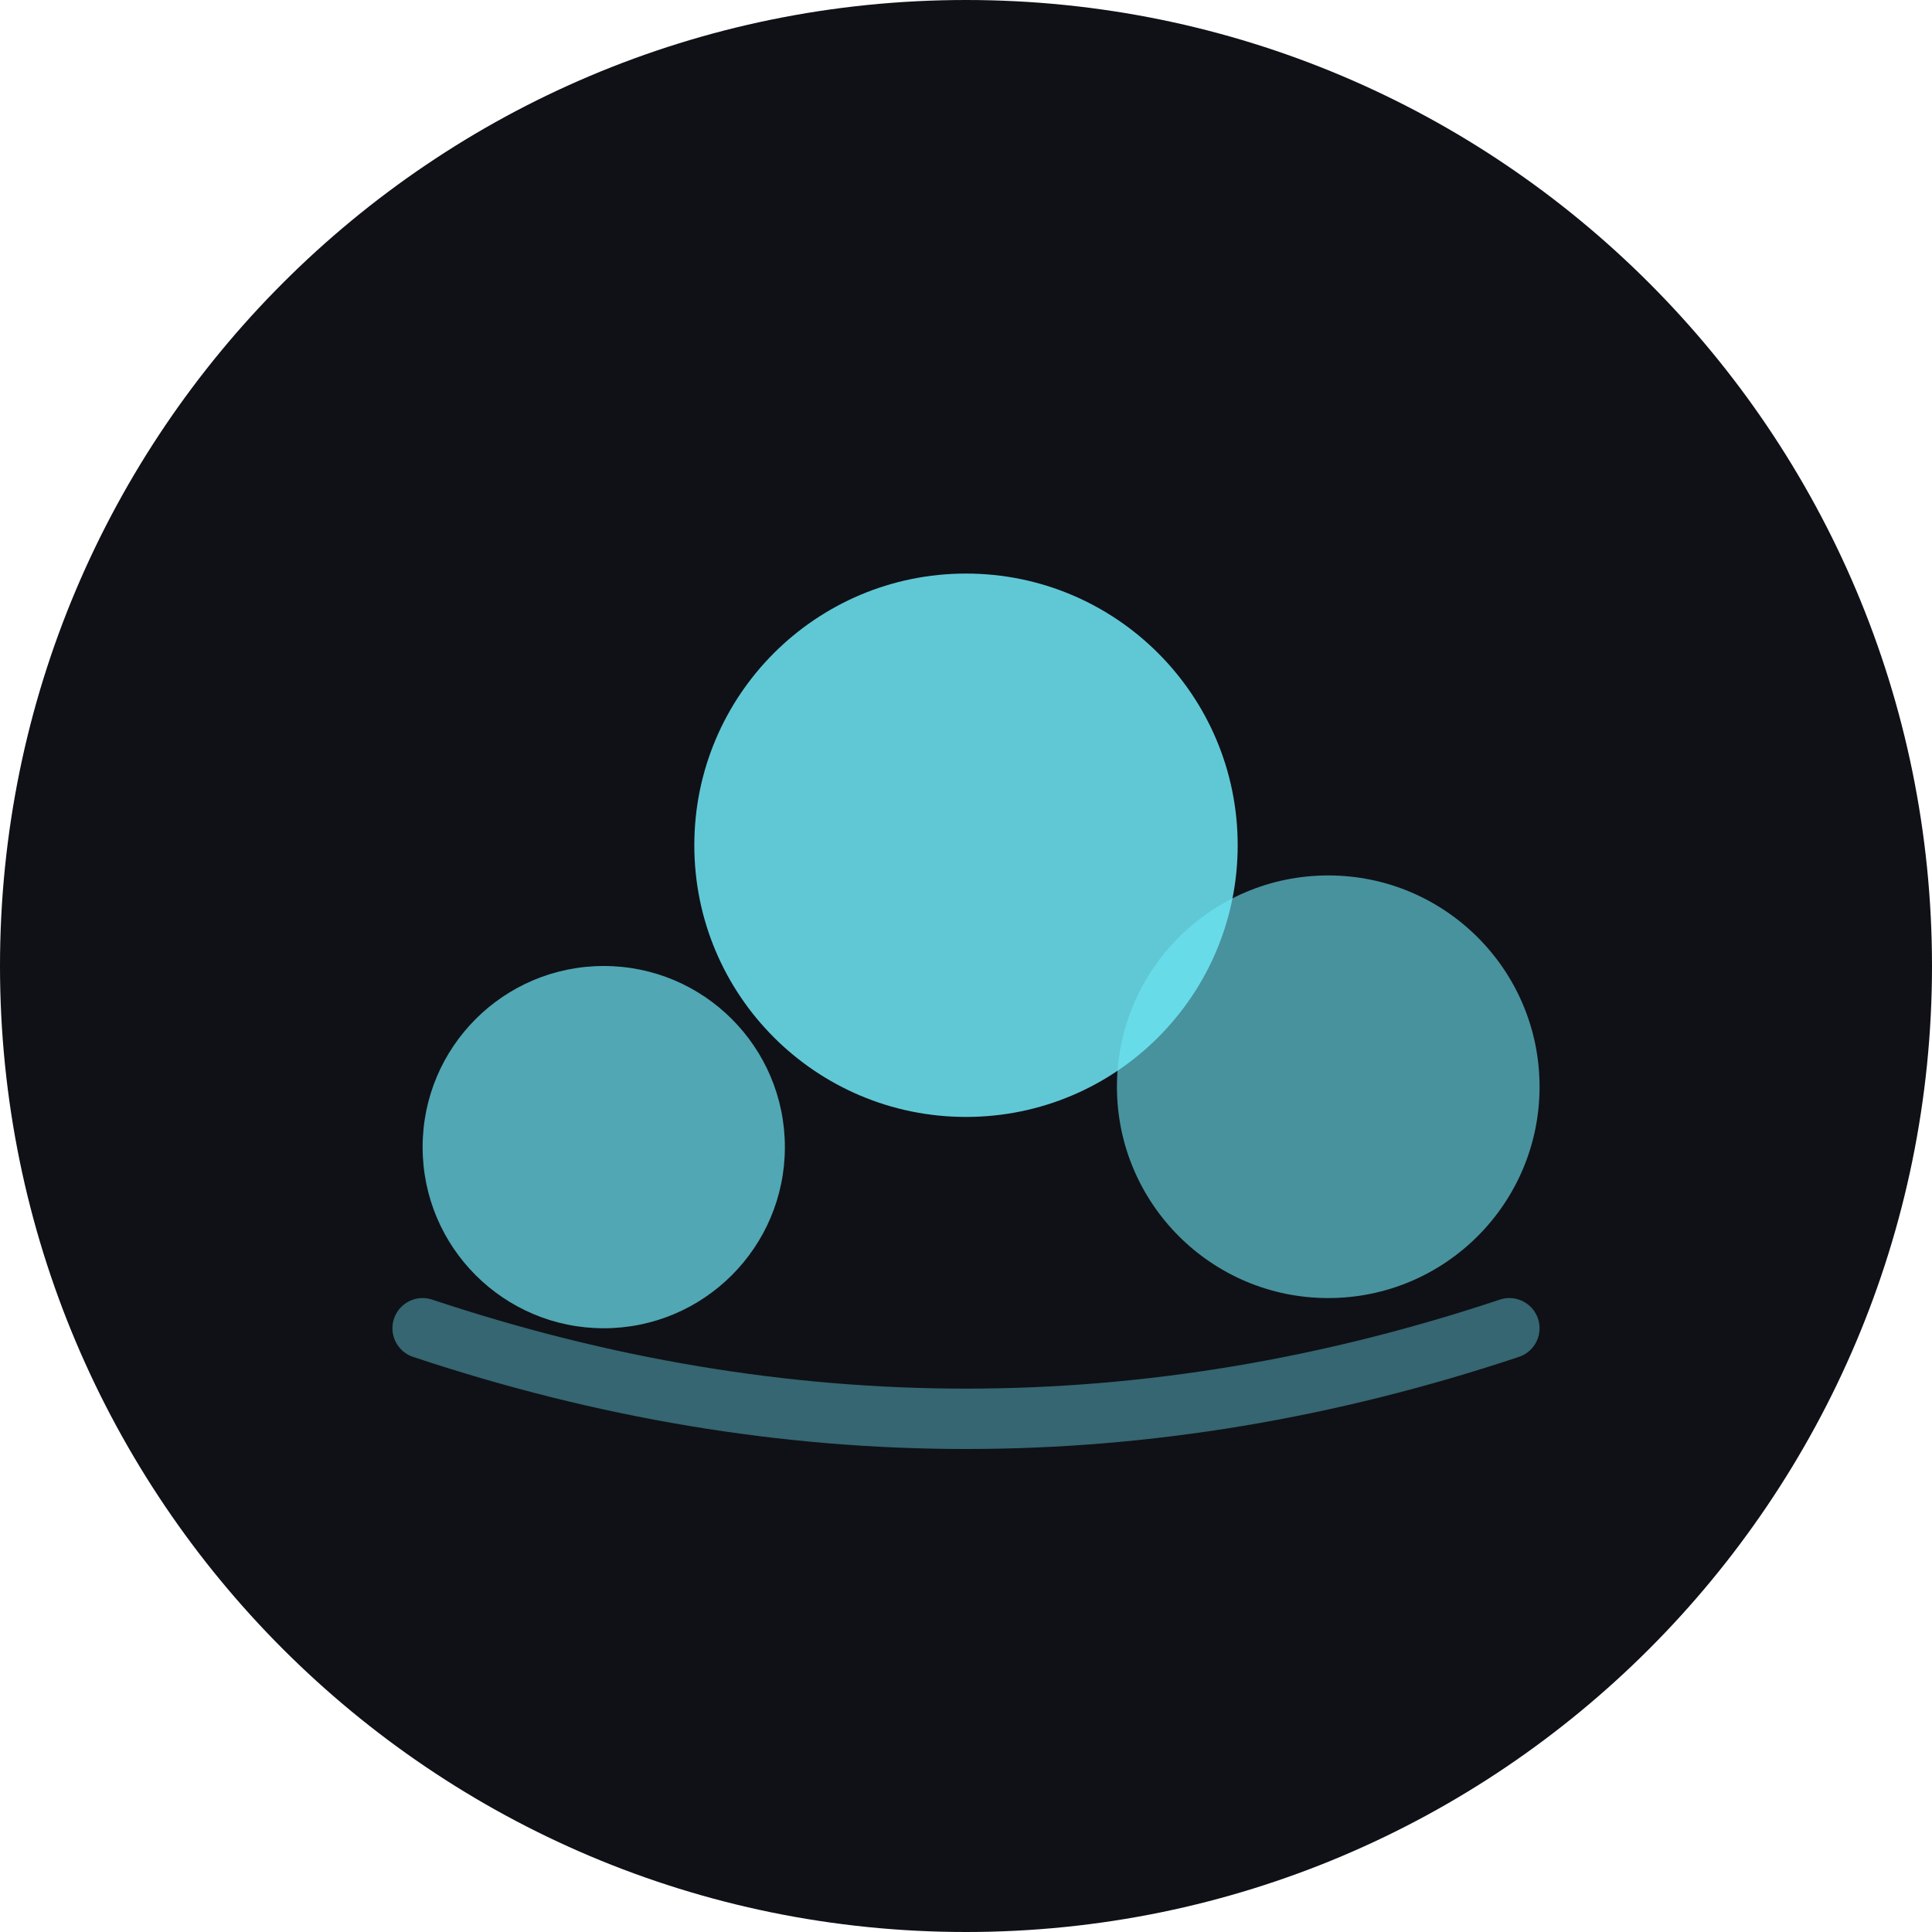
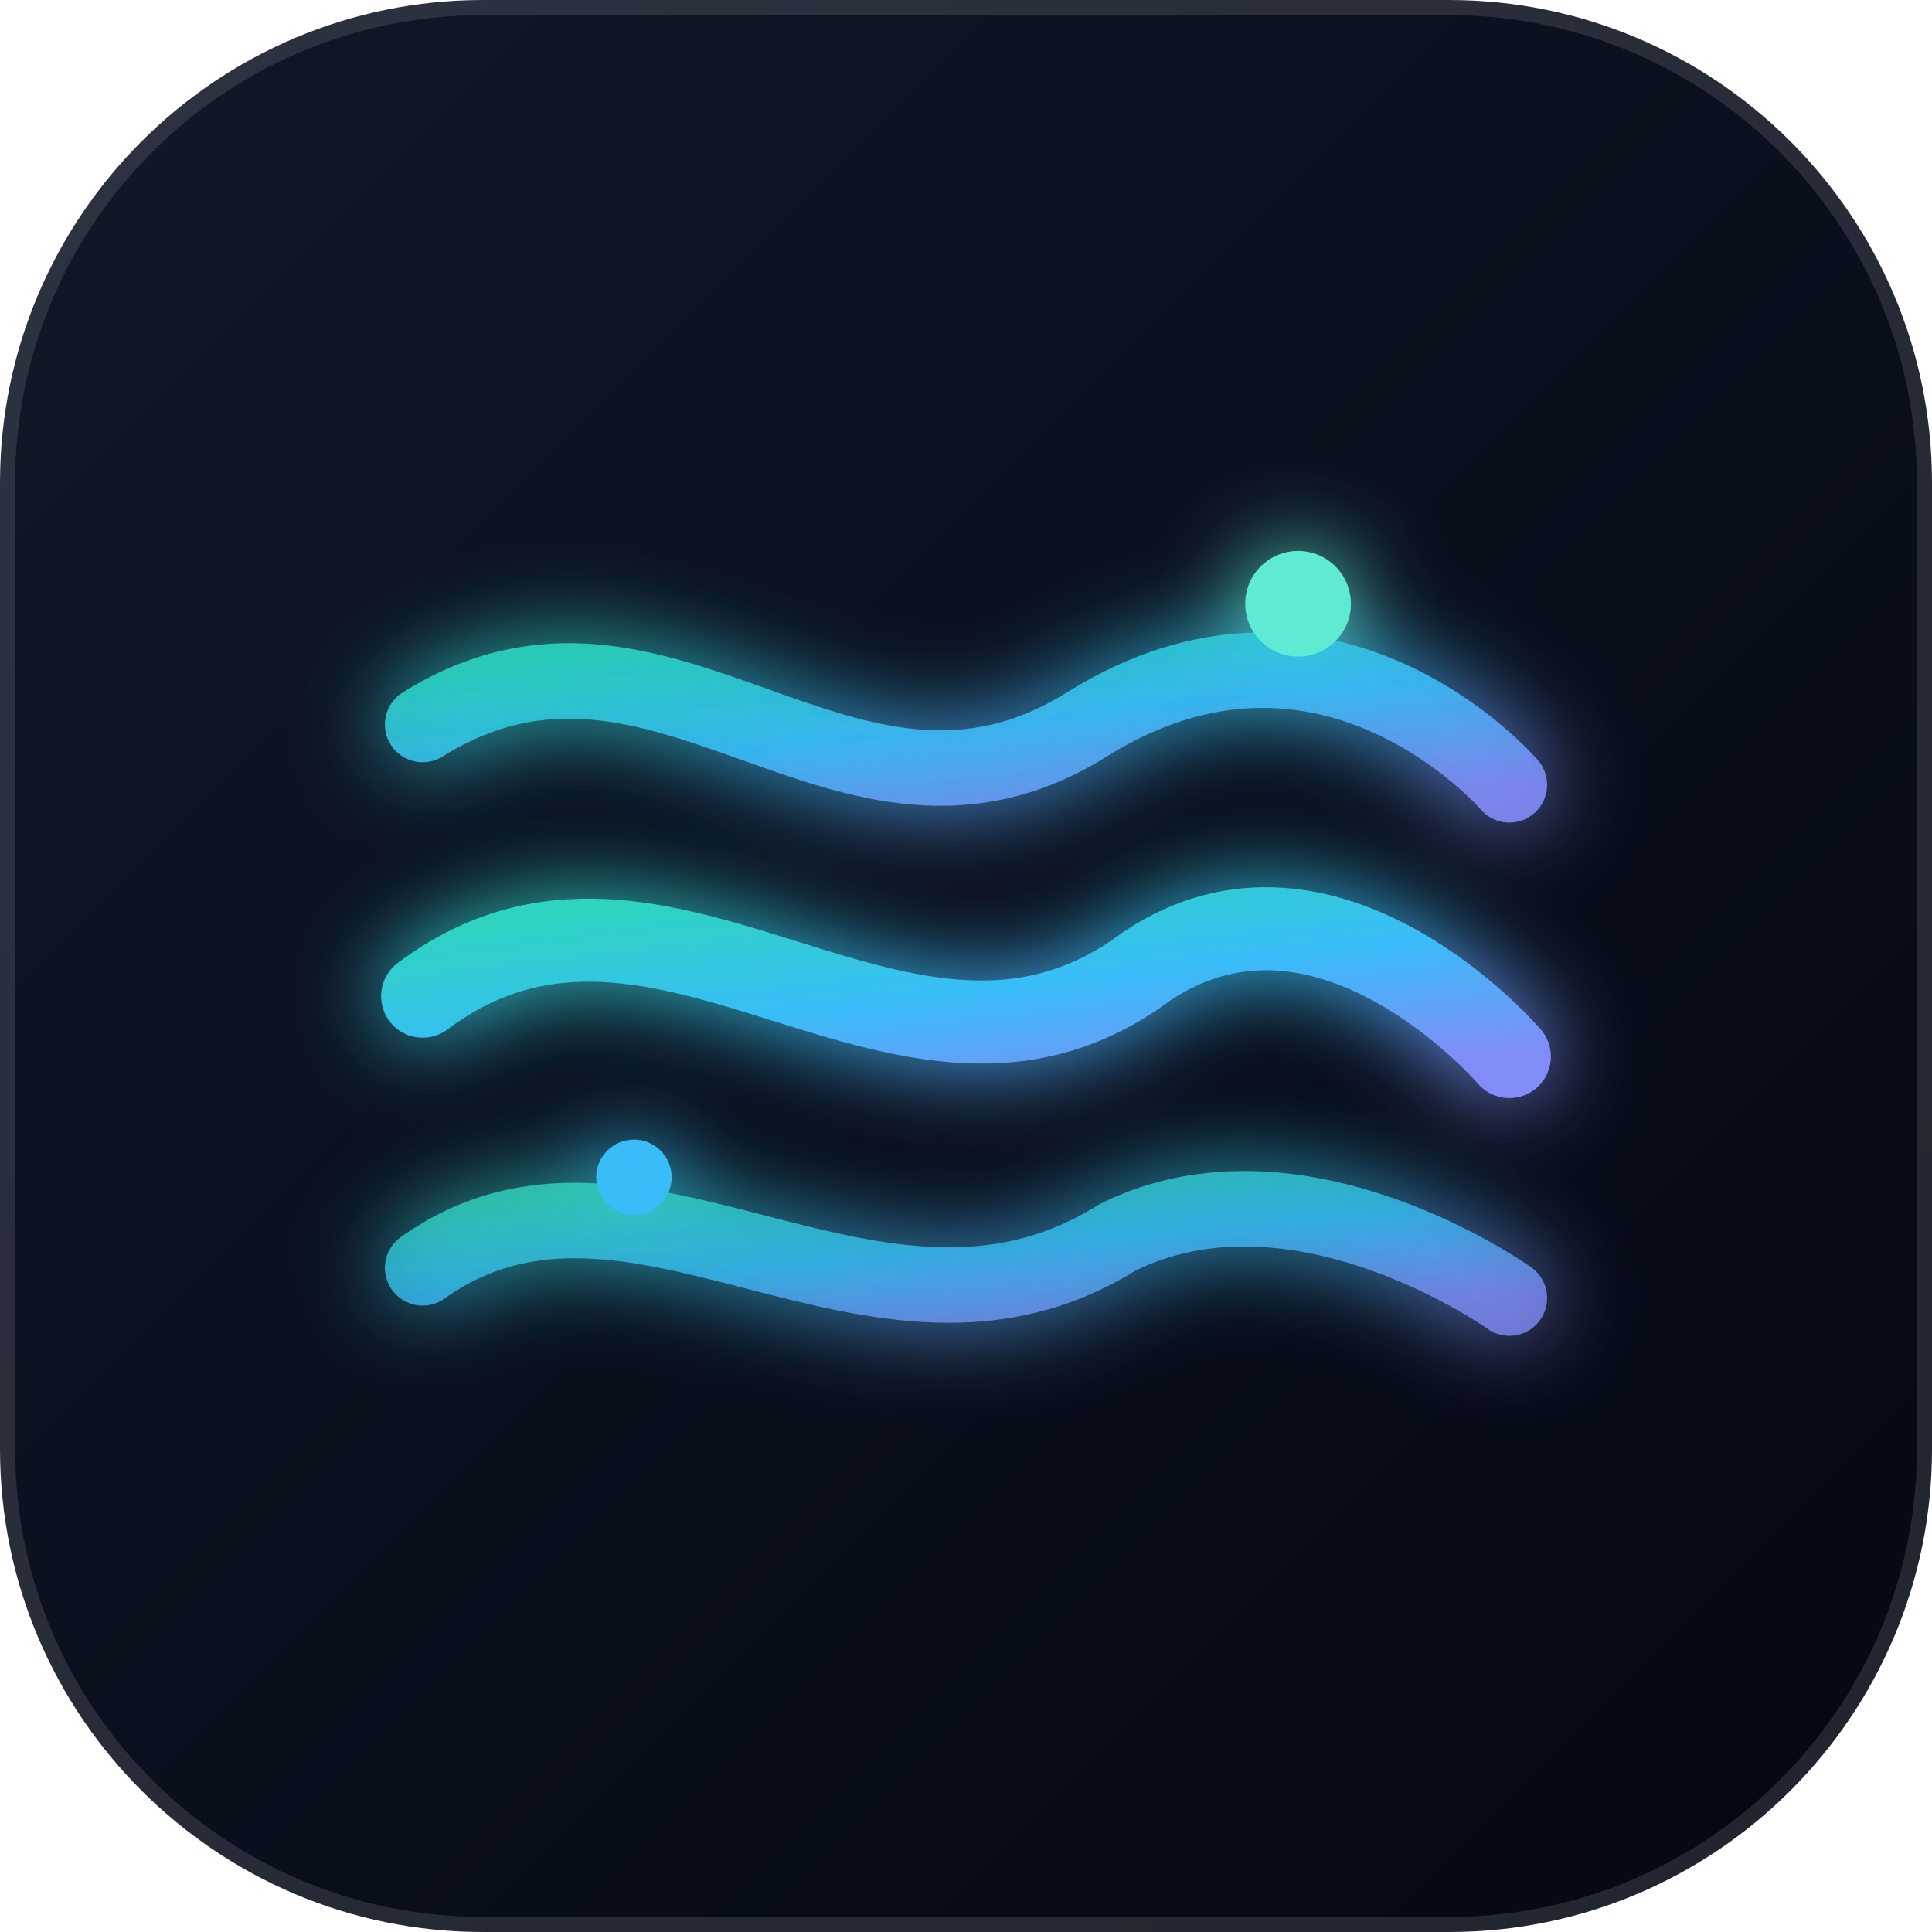
- <svg xmlns="http://www.w3.org/2000/svg" viewBox="0 0 64 64" fill="none">
-   <circle cx="32" cy="32" r="32" fill="#0f1117" />
-   <circle cx="20" cy="38" r="6" fill="#6ee7f7" opacity="0.7" />
-   <circle cx="32" cy="28" r="9" fill="#6ee7f7" opacity="0.85" />
-   <circle cx="44" cy="36" r="7" fill="#6ee7f7" opacity="0.6" />
-   <path d="M14 44 Q32 50 50 44" stroke="#6ee7f7" stroke-width="2" stroke-linecap="round" fill="none" opacity="0.4" />
+ <svg xmlns="http://www.w3.org/2000/svg" viewBox="0 0 128 128" width="100%" height="100%">
+   <defs>
+     <linearGradient id="mistGrad" x1="0%" y1="0%" x2="100%" y2="100%">
+       <stop offset="0%" stop-color="#2dd4bf" />
+       <stop offset="50%" stop-color="#38bdf8" />
+       <stop offset="100%" stop-color="#818cf8" />
+     </linearGradient>
+     <linearGradient id="bgGrad" x1="0%" y1="0%" x2="100%" y2="100%">
+       <stop offset="0%" stop-color="#111827" />
+       <stop offset="100%" stop-color="#030712" />
+     </linearGradient>
+     <filter id="glow" x="-20%" y="-20%" width="140%" height="140%">
+       <feGaussianBlur stdDeviation="3" result="blur" />
+       <feComposite in="SourceGraphic" in2="blur" operator="over" />
+     </filter>
+   </defs>
+   <rect width="128" height="128" rx="32" fill="url(#bgGrad)" stroke="rgba(255, 255, 255, 0.12)" stroke-width="2" />
+   <g filter="url(#glow)">
+     <path d="M 28 48 C 44 38, 56 58, 72 48 C 88 38, 100 52, 100 52" fill="none" stroke="url(#mistGrad)" stroke-width="5" stroke-linecap="round" opacity="0.9" />
+     <path d="M 28 66 C 44 54, 60 76, 76 64 C 88 56, 100 70, 100 70" fill="none" stroke="url(#mistGrad)" stroke-width="5.5" stroke-linecap="round" />
+     <path d="M 28 84 C 42 74, 58 92, 74 82 C 86 76, 100 86, 100 86" fill="none" stroke="url(#mistGrad)" stroke-width="5" stroke-linecap="round" opacity="0.8" />
+     <circle cx="86" cy="40" r="3.5" fill="#5eead4" />
+     <circle cx="42" cy="78" r="2.5" fill="#38bdf8" />
+   </g>
</svg>
